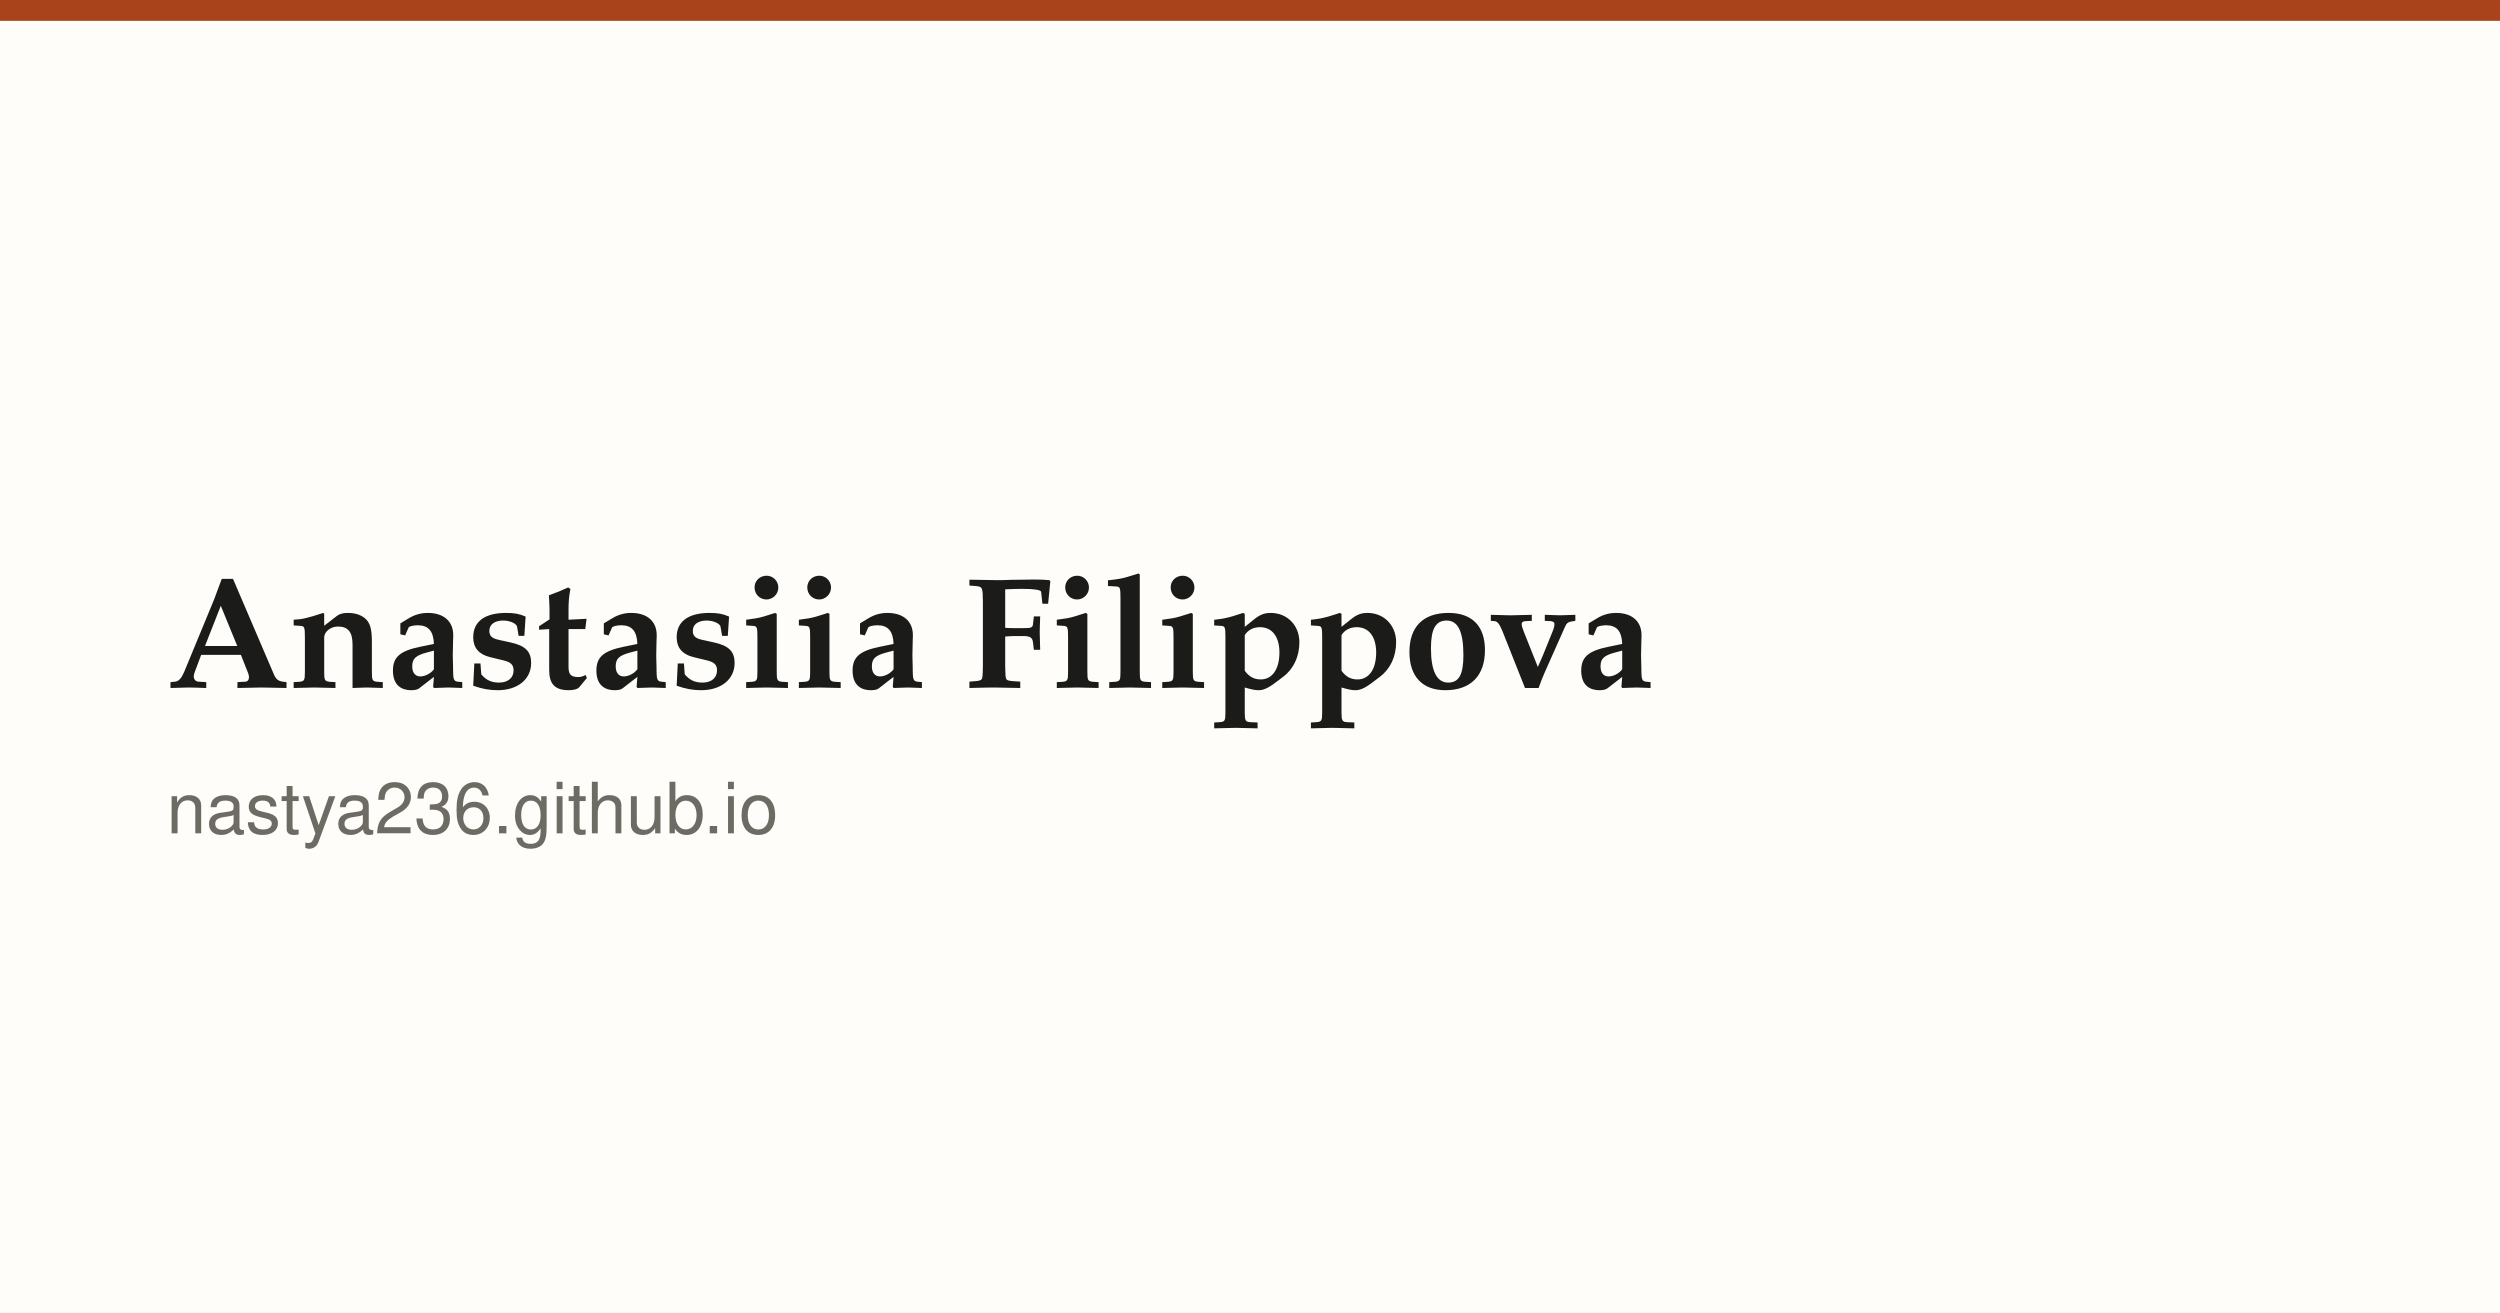
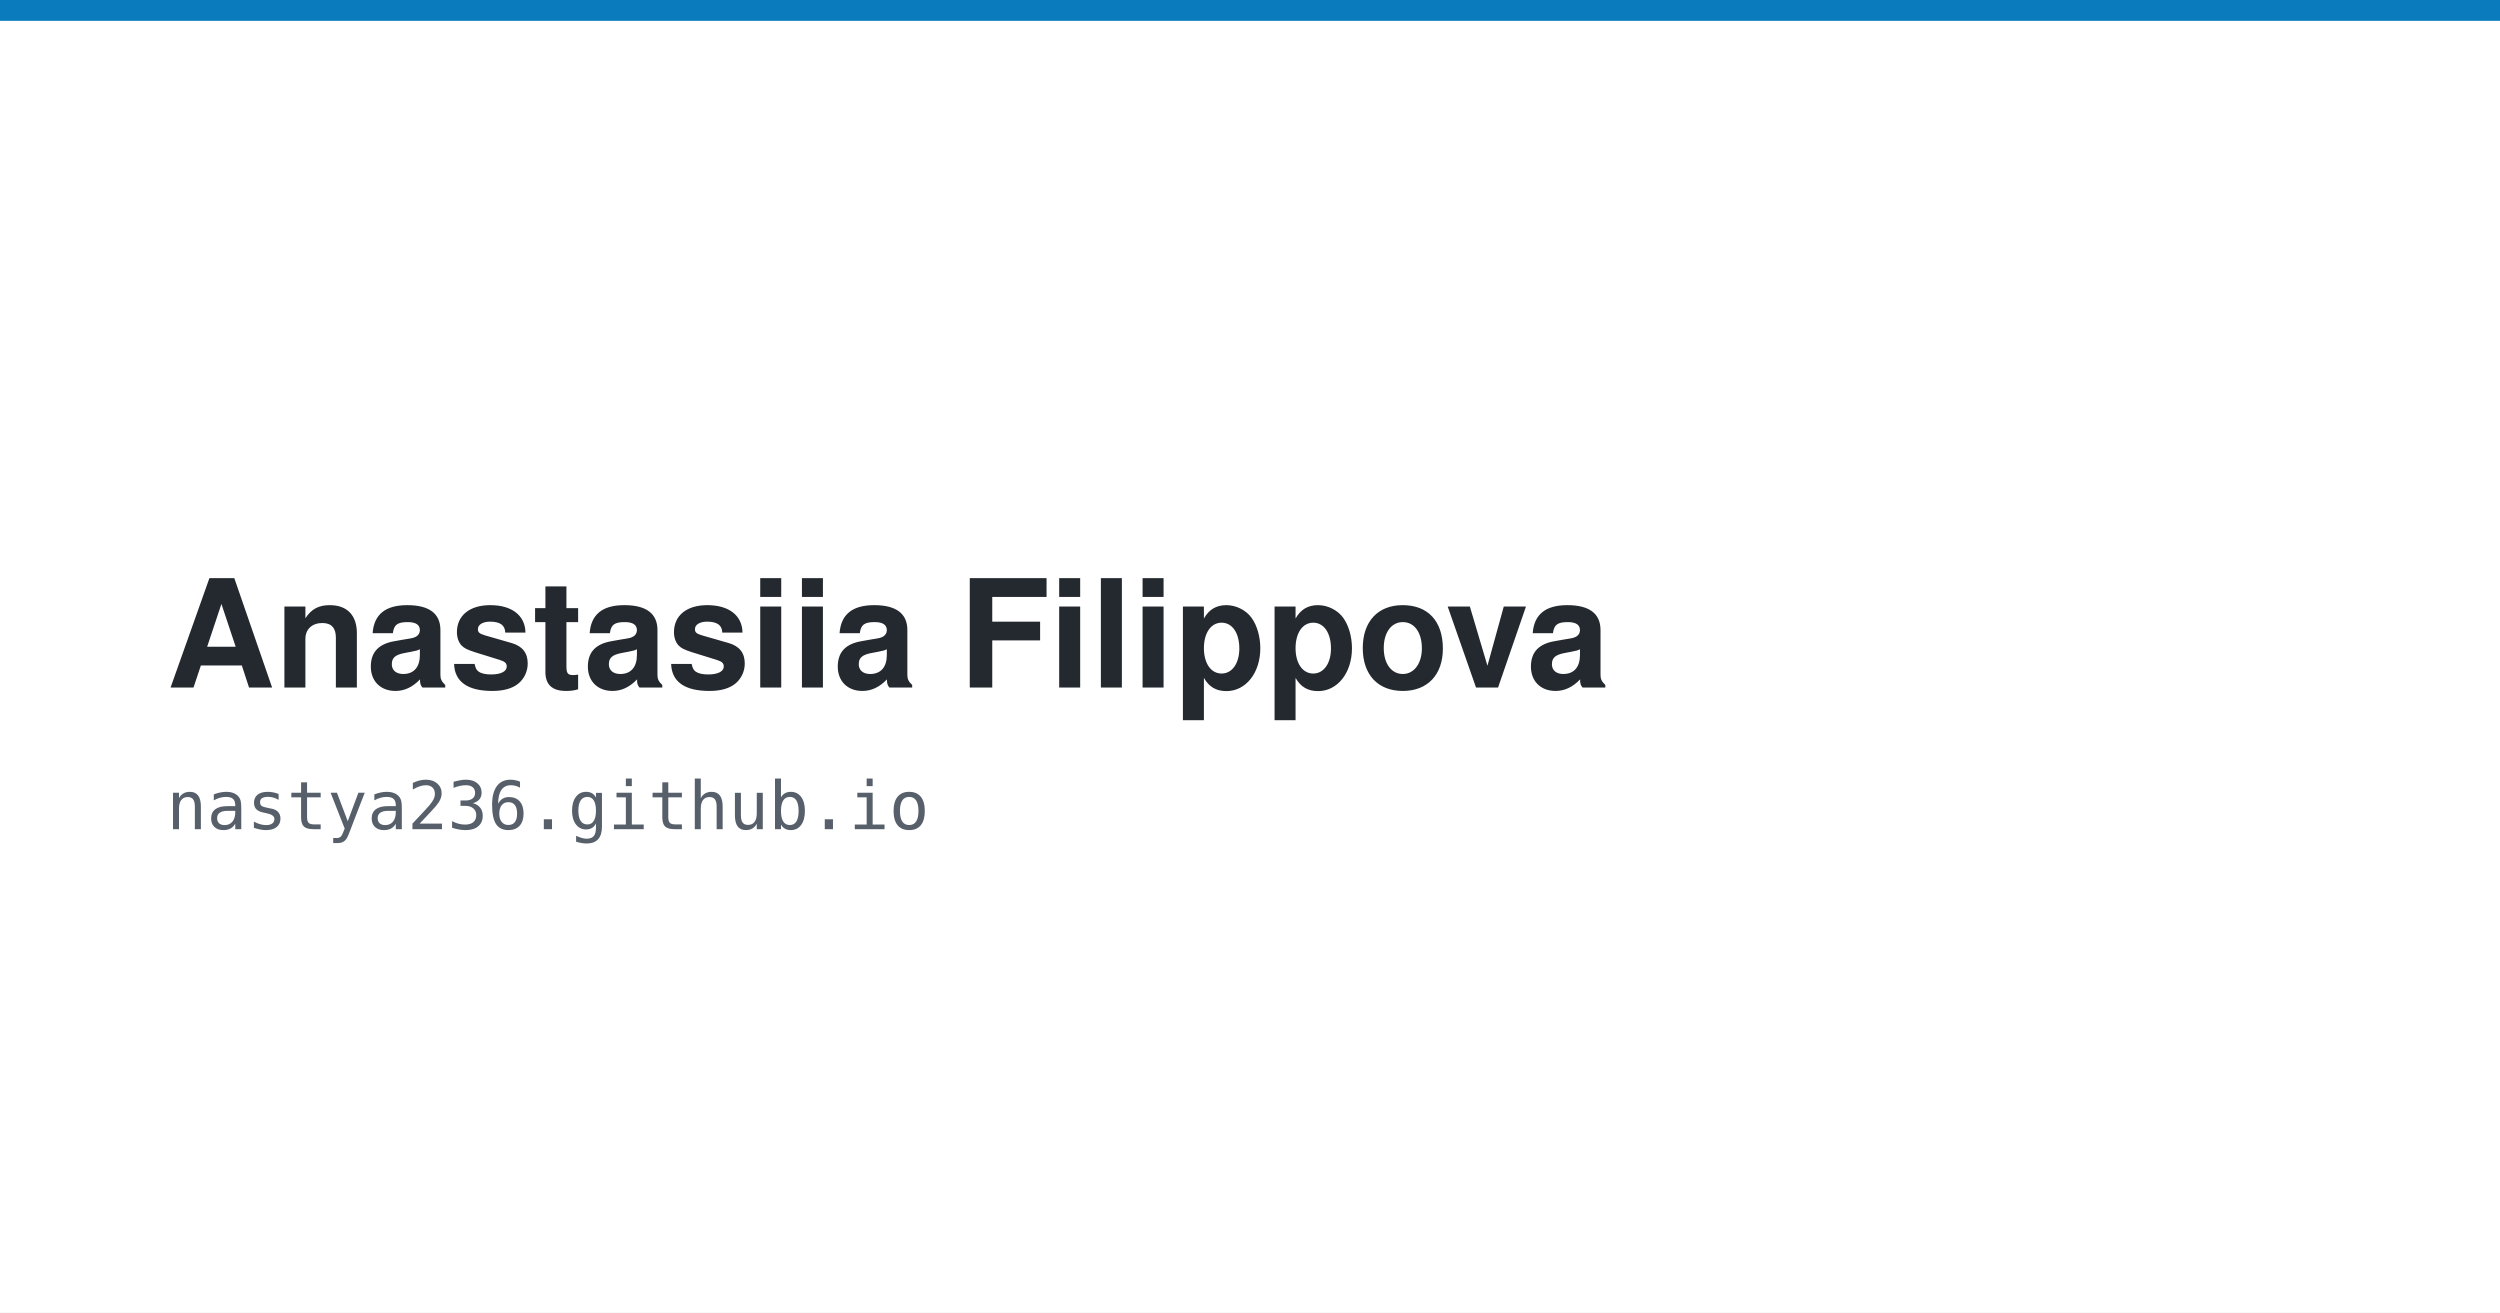
<svg xmlns="http://www.w3.org/2000/svg" width="1200" height="630" viewBox="0 0 1200 630">
-   <rect width="1200" height="630" fill="#fffdf9" />
-   <rect x="0" y="0" width="1200" height="10" fill="#a8431c" />
-   <text x="80" y="330" font-family="Palatino, Georgia, serif" font-size="76" font-weight="600" fill="#1b1b19">Anastasiia Filippova</text>
-   <text x="80" y="400" font-family="-apple-system, Helvetica, Arial, sans-serif" font-size="34" fill="#6d6b64">nastya236.github.io</text>
+   <rect width="1200" height="630" fill="#ffffff" />
+   <rect x="0" y="0" width="1200" height="10" fill="#0a7bbd" />
+   <text x="80" y="330" font-family="-apple-system, Helvetica, Arial, sans-serif" font-size="72" font-weight="600" fill="#24292f">Anastasiia Filippova</text>
+   <text x="80" y="398" font-family="ui-monospace, Menlo, monospace" font-size="32" fill="#57606a">nastya236.github.io</text>
</svg>
